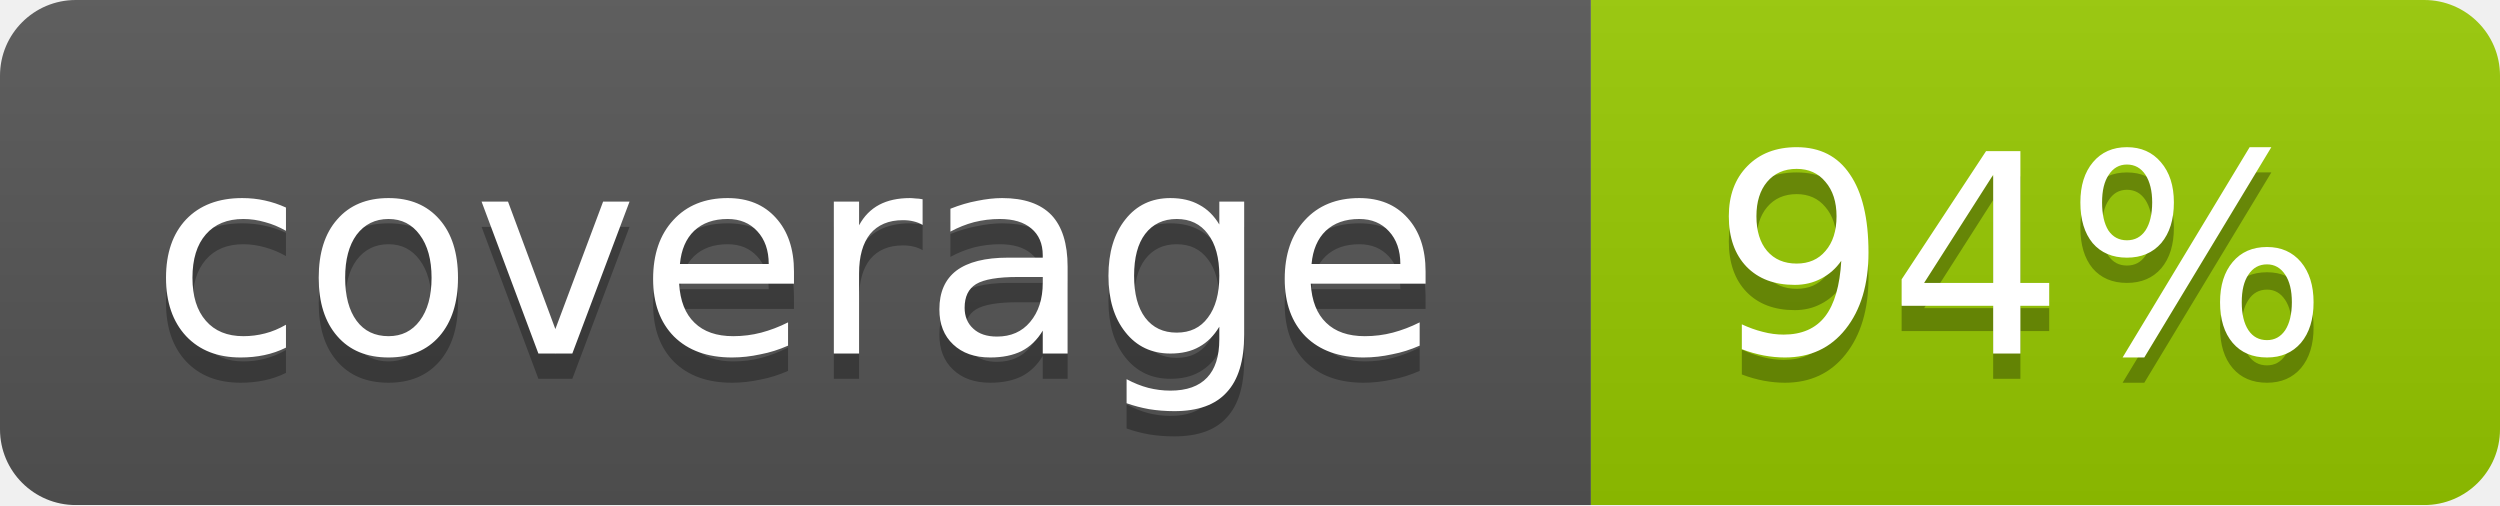
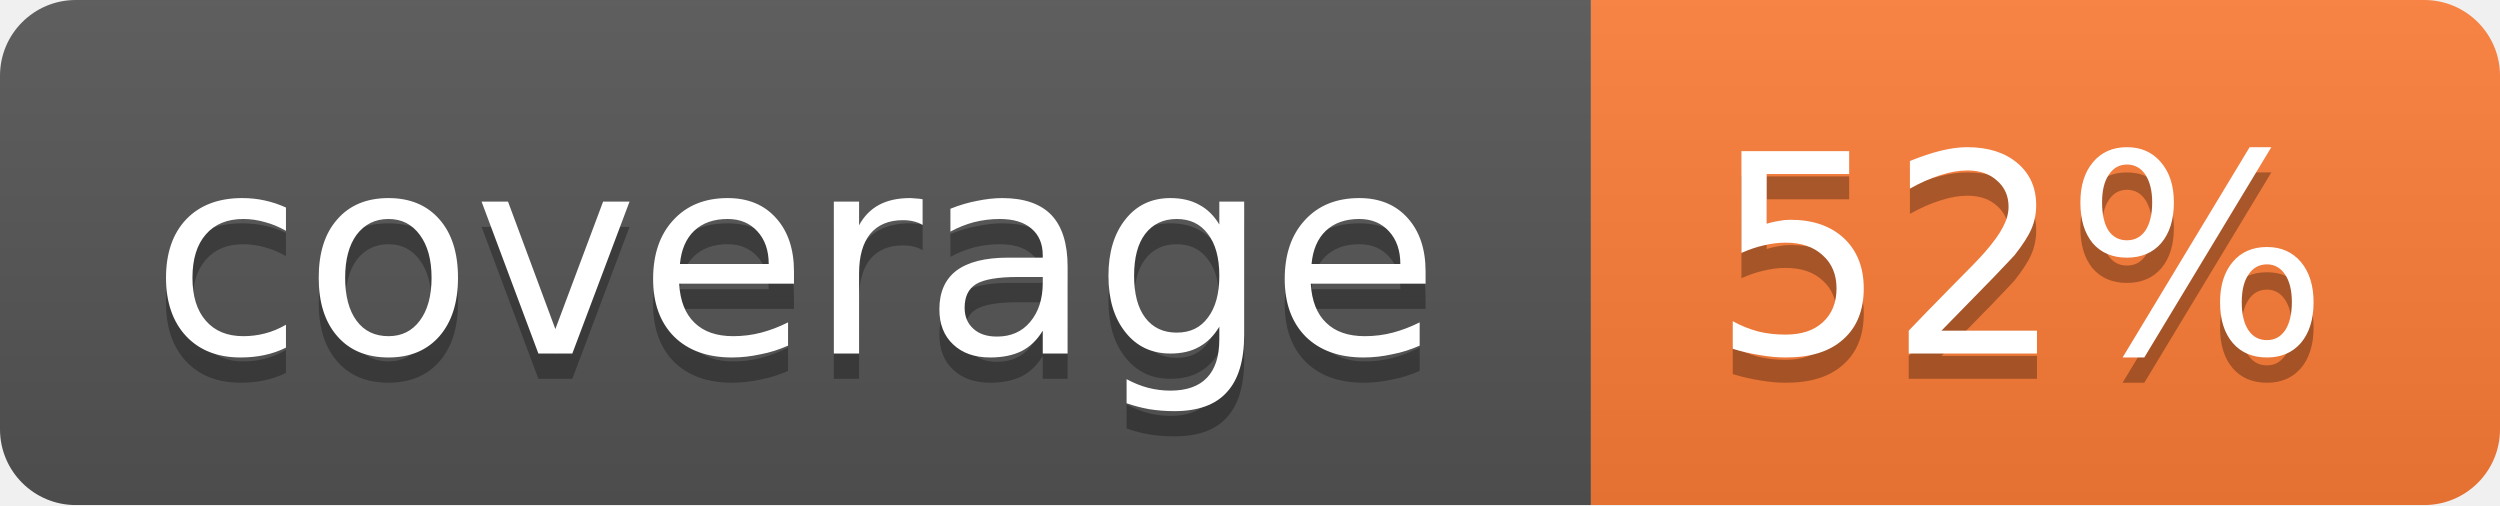
<svg xmlns="http://www.w3.org/2000/svg" width="99" height="20">
  <linearGradient id="b" x2="0" y2="100%">
    <stop offset="0" stop-color="#bbb" stop-opacity=".1" />
    <stop offset="1" stop-opacity=".1" />
  </linearGradient>
  <mask id="a">
    <rect width="99" height="20" rx="3" fill="#fff" />
  </mask>
  <g mask="url(#a)">
    <path fill="#555" d="M0 0h63v20H0z" />
-     <path fill="#97CA00" d="M63 0h36v20H63z" />
+     <path fill="#fe7d37" d="M63 0h36v20H63z" />
    <path fill="url(#b)" d="M0 0h99v20H0z" />
  </g>
  <g fill="#fff" text-anchor="middle" font-family="DejaVu Sans,Verdana,Geneva,sans-serif" font-size="11">
    <text x="31.5" y="15" fill="#010101" fill-opacity=".3">coverage</text>
    <text x="31.5" y="14">coverage</text>
-     <text x="80" y="15" fill="#010101" fill-opacity=".3">94%</text>
-     <text x="80" y="14">94%</text>
+     <text x="80" y="15" fill="#010101" fill-opacity=".3">52%</text>
+     <text x="80" y="14">52%</text>
  </g>
</svg>
